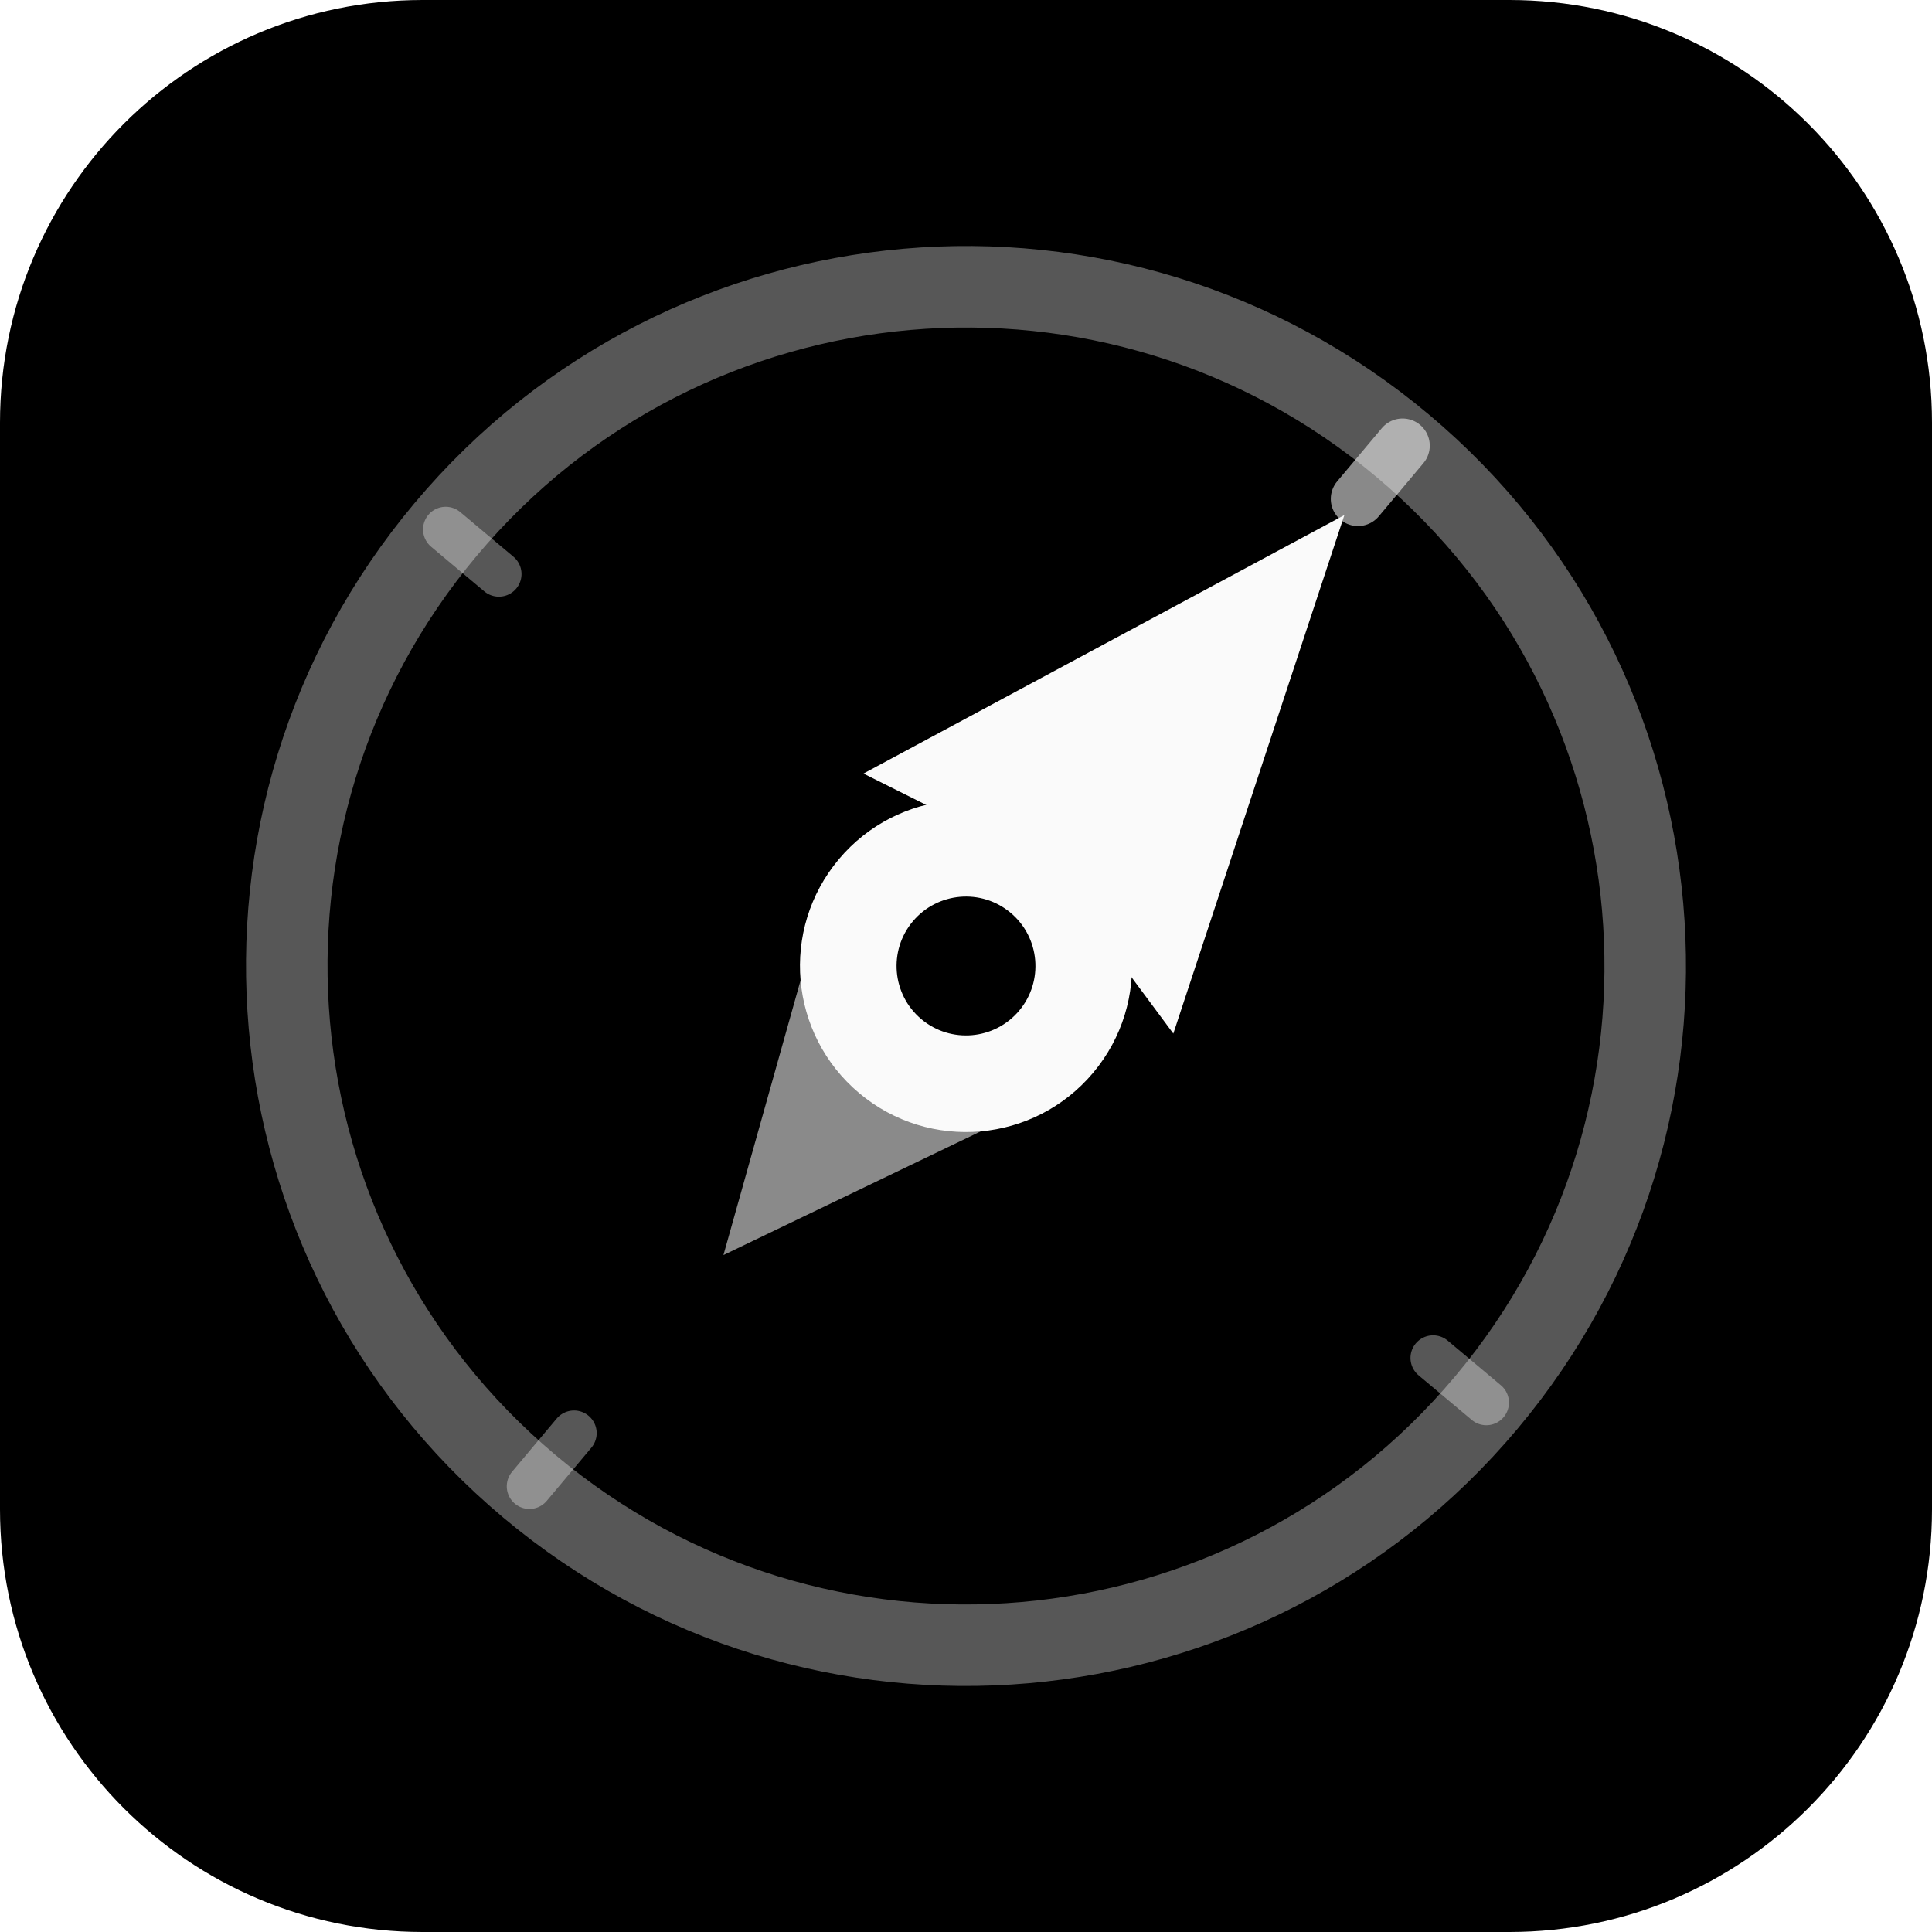
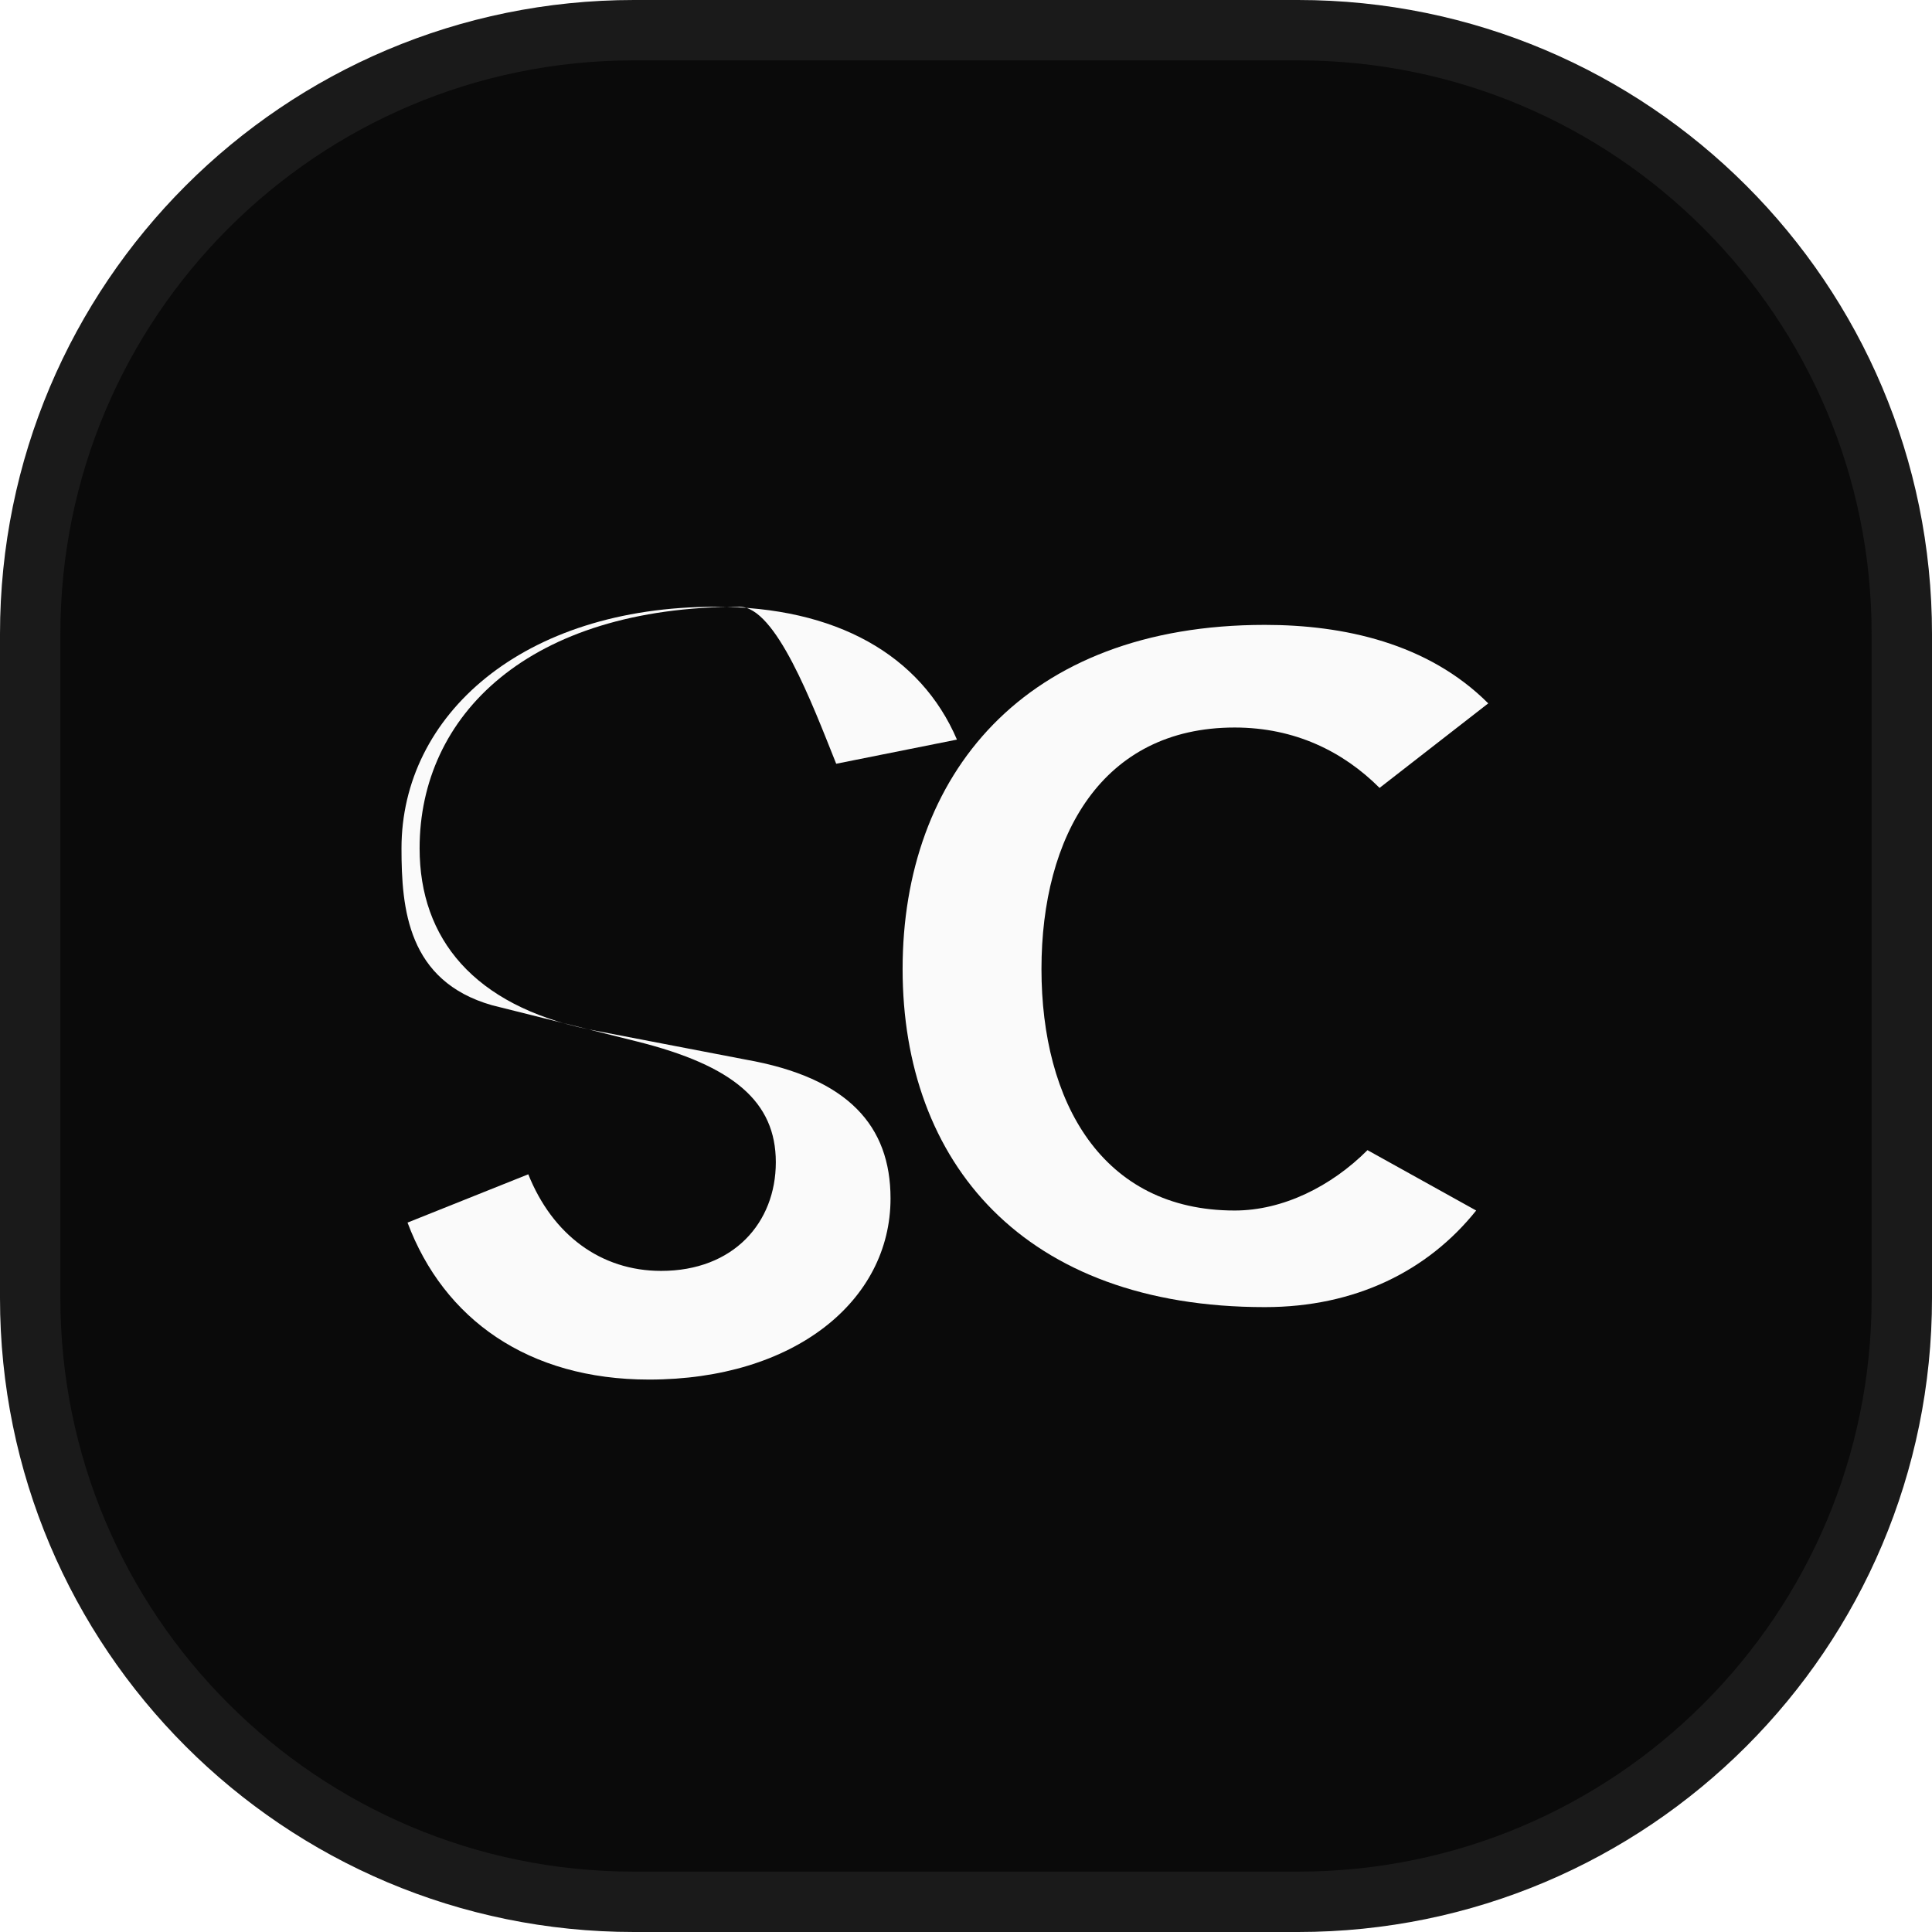
<svg xmlns="http://www.w3.org/2000/svg" viewBox="0 0 32 32" fill="none">
-   <rect width="32" height="32" rx="7.0" fill="#000000" />
-   <g transform="translate(16.00,16.00) rotate(40)">
-     <circle cx="0" cy="0" r="11.25" fill="none" stroke="#fafafa" stroke-width="1.35" opacity="0.35" />
-     <line x1="0" y1="-11.25" x2="0" y2="-10.10" stroke="#fafafa" stroke-width="0.90" stroke-linecap="round" opacity="0.55" />
-     <line x1="11.25" y1="0" x2="10.10" y2="0" stroke="#fafafa" stroke-width="0.75" stroke-linecap="round" opacity="0.35" />
-     <line x1="0" y1="11.25" x2="0" y2="10.10" stroke="#fafafa" stroke-width="0.75" stroke-linecap="round" opacity="0.35" />
-     <line x1="-11.25" y1="0" x2="-10.10" y2="0" stroke="#fafafa" stroke-width="0.75" stroke-linecap="round" opacity="0.35" />
-     <path d="M 0,-9.75 L -3.35,-1.35 L 0,-2.15 L 3.35,-1.35 Z" fill="#fafafa" />
-     <path d="M 0,6.25 L -2.35,1.05 L 0,0.15 L 2.35,1.05 Z" fill="#8a8a8a" />
-     <circle cx="0" cy="0" r="2.75" fill="#fafafa" />
-     <circle cx="0" cy="0" r="1.15" fill="#000000" />
+   <rect x="0.50" y="0.50" width="31.00" height="31.00" rx="10.00" fill="#0a0a0a" stroke="#1a1a1a" stroke-width="1.00" />
+   <g transform="translate(16.00,16.00) scale(1) translate(-9.35,-7.05)">
+     <path fill="#fafafa" d="M 5.6 1.1 C 2.1 1.1 0.3 2.9 0.3 5.1 C 0.3 6.6 1.2 7.7 3.1 8.1 L 5.7 8.6 C 7.4 8.9 8.1 9.7 8.1 10.9 C 8.1 12.6 6.5 13.9 4.1 13.9 C 2.1 13.9 0.7 12.9 0.1 11.3 L 2.1 10.5 C 2.5 11.5 3.3 12.1 4.3 12.1 C 5.5 12.1 6.2 11.3 6.2 10.3 C 6.2 9.3 5.5 8.7 3.9 8.3 L 1.5 7.7 C 0.1 7.3 0 6.1 0 5.1 C 0 2.9 2 1.1 5.2 1.1 C 7.2 1.1 8.6 1.9 9.2 3.3 L 7.2 3.7 C 6.8 2.7 6.2 1.1 5.6 1.1 Z" />
+     <path fill="#fafafa" d="M 14.3 1.4 C 10.3 1.4 8.3 3.9 8.3 7.1 C 8.3 10.3 10.3 12.7 14.3 12.7 C 15.8 12.7 17 12.1 17.8 11.1 L 16 10.1 C 15.4 10.7 14.6 11.1 13.8 11.1 C 11.6 11.1 10.6 9.3 10.6 7.1 C 10.6 4.9 11.6 3.1 13.8 3.1 C 14.8 3.1 15.6 3.5 16.2 4.1 L 18 2.7 C 17 1.7 15.6 1.4 14.3 1.4 Z" />
  </g>
</svg>
